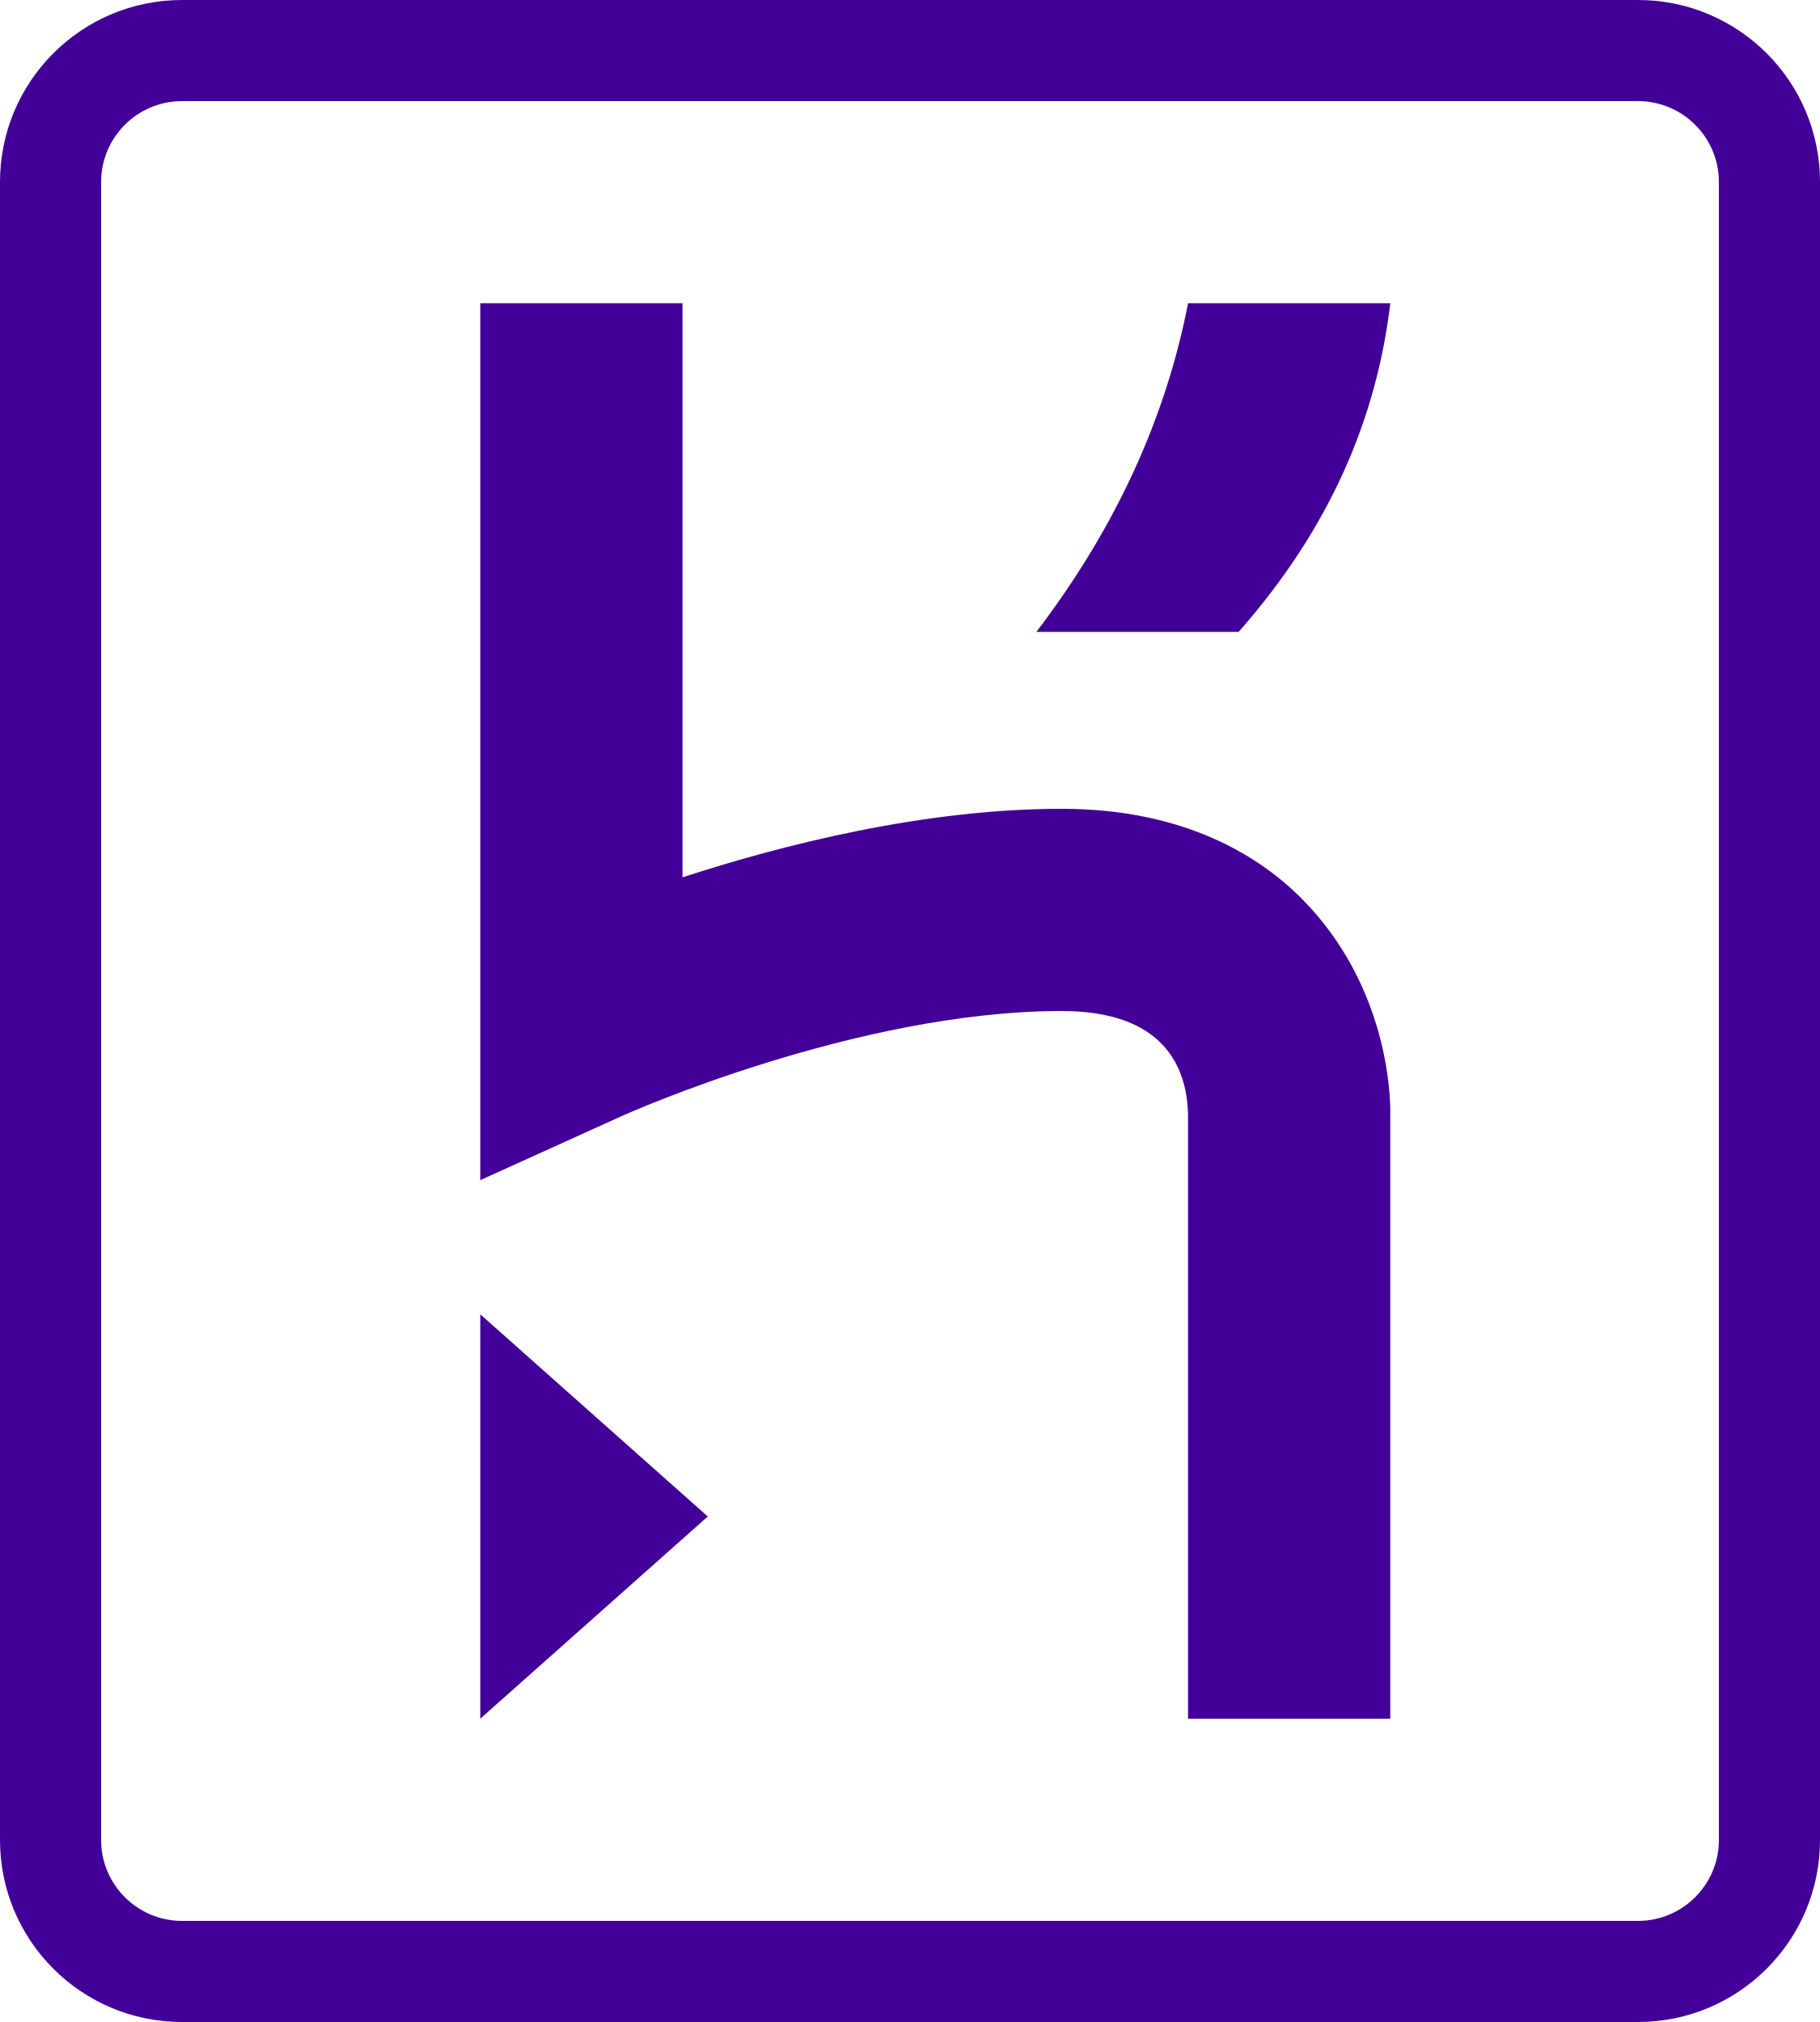
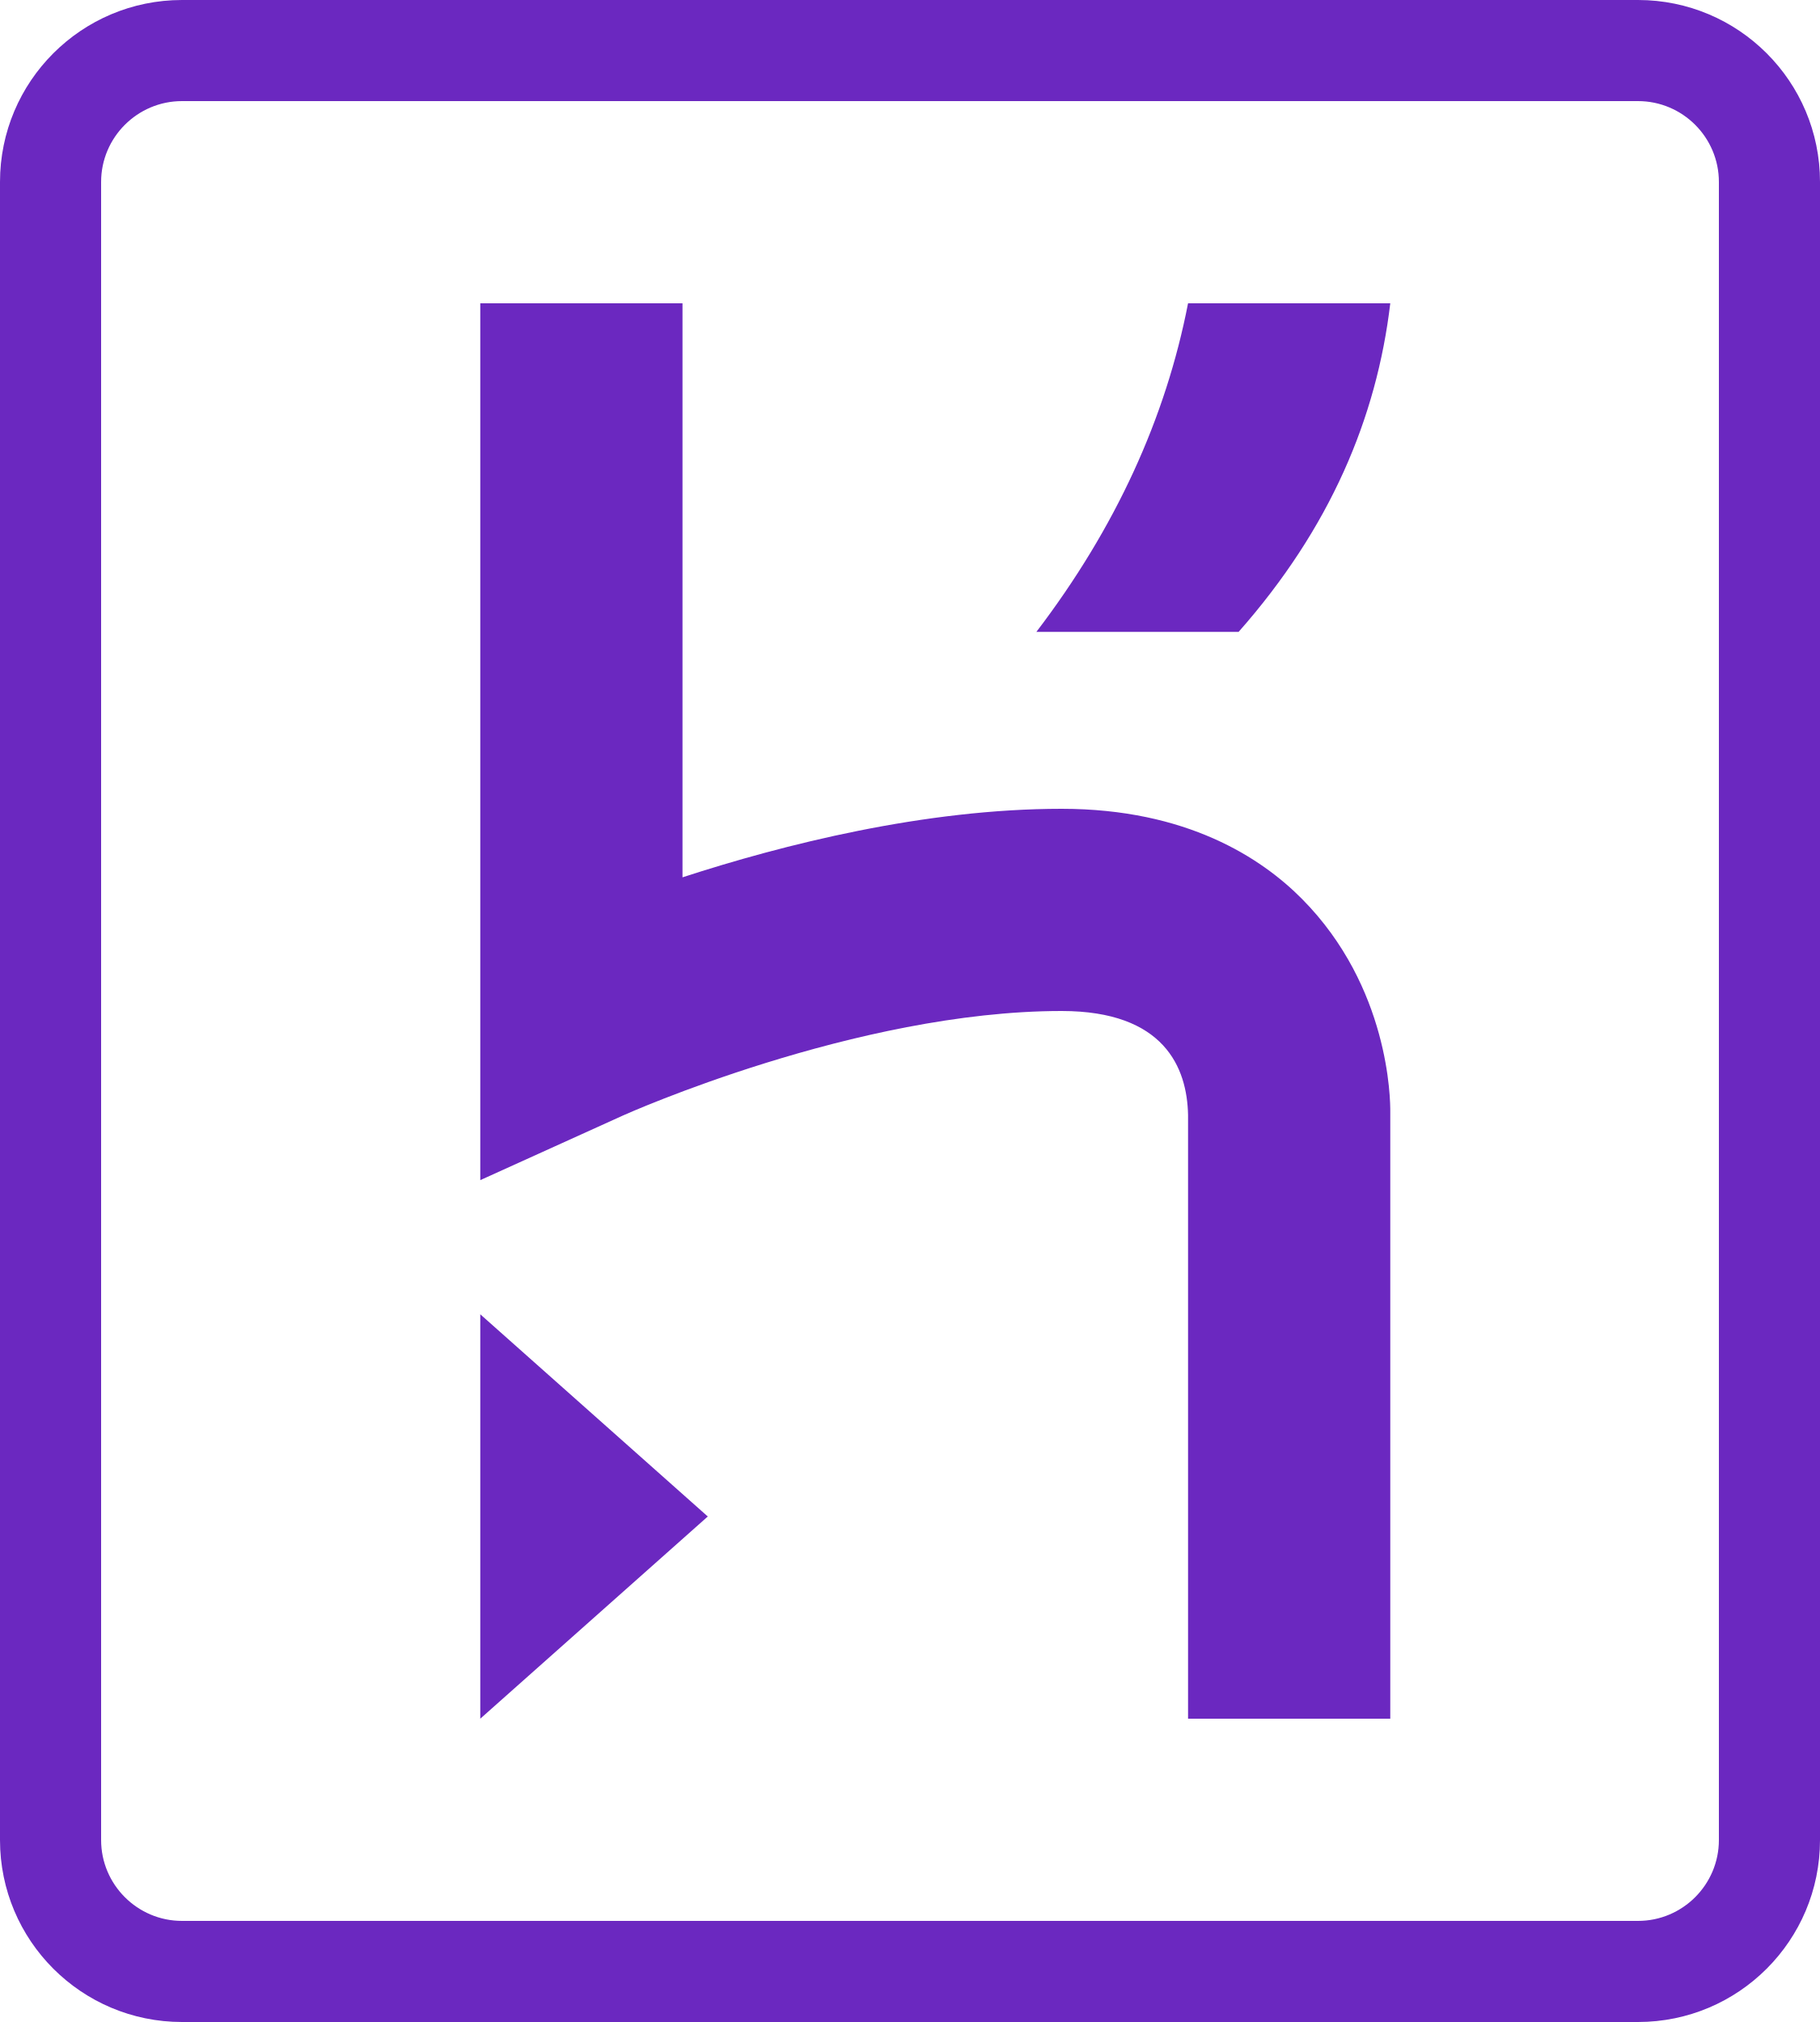
<svg xmlns="http://www.w3.org/2000/svg" xmlns:xlink="http://www.w3.org/1999/xlink" width="72px" height="80px" viewBox="0 0 72 80" version="1.1">
  <style>
    .heroku-logo {
-         fill:#430098;
+         fill:#6B28C0;
    }
    rect {
        fill: transparent;
    }
  </style>
  <symbol id="heroku-text">
    <path d="M62.848,6.736 L62.848,0.207 L65.796,0.207 L65.796,6.722 C65.796,8.225 66.282,8.903 67.462,8.903 C68.641,8.903 69.112,8.225 69.112,6.722 L69.112,0.207 L72,0.207 L72,6.736 C72,9.625 70.615,11.275 67.431,11.275 C64.247,11.275 62.848,9.625 62.848,6.736 Z M50.428,0.207 L53.376,0.207 L53.376,4.157 L56.383,0.207 L59.802,0.207 L56.132,4.511 L60.126,11.114 L56.795,11.114 L54.216,6.751 L53.376,7.724 L53.376,11.114 L50.428,11.114 L50.428,0.207 Z M36.433,5.66 C36.433,1.667 39.159,0 41.798,0 C44.421,0 47.148,1.666 47.148,5.66 C47.148,9.654 44.421,11.32 41.798,11.32 C39.159,11.319 36.433,9.654 36.433,5.66 Z M44.199,5.66 C44.199,3.656 43.329,2.433 41.797,2.433 C40.249,2.433 39.38,3.656 39.38,5.66 C39.38,7.665 40.25,8.962 41.797,8.962 C43.33,8.961 44.199,7.665 44.199,5.66 Z M24.588,0.207 L28.847,0.207 C31.647,0.207 33.357,1.136 33.357,3.759 C33.357,5.468 32.635,6.457 31.205,6.942 L33.519,11.113 L30.395,11.113 L28.287,7.326 L27.476,7.326 L27.476,11.113 L24.587,11.113 L24.587,0.207 L24.588,0.207 Z M28.744,5.085 C29.953,5.085 30.483,4.746 30.483,3.832 C30.483,2.918 29.952,2.594 28.744,2.594 L27.477,2.594 L27.477,5.085 L28.744,5.085 Z M13.318,0.207 L21.1,0.207 L21.1,2.654 L16.266,2.654 L16.266,4.423 L19.715,4.423 L19.715,6.722 L16.266,6.722 L16.266,8.741 L21.351,8.741 L21.351,11.114 L13.319,11.114 L13.319,0.207 L13.318,0.207 Z M0,0.207 L2.948,0.207 L2.948,4.26 L6.574,4.26 L6.574,0.207 L9.522,0.207 L9.522,11.113 L6.574,11.113 L6.574,6.706 L2.948,6.706 L2.948,11.113 L0,11.113 L0,0.207 Z" />
  </symbol>
  <symbol id="heroku-h">
    <path d="M19,68 L28,60 L19,52 L19,68 Z M51.517,35.575 C49.905,33.944 46.945,32 42,32 C36.577,32 30.994,33.411 27,34.711 L27,12 L19,12 L19,46.692 L24.651,44.132 C24.742,44.091 33.866,40 42,40 C46.062,40 46.961,42.243 47,44.11 L47,68 L55,68 L55,44 C55.005,43.488 54.958,39.055 51.517,35.575 Z M41,25 L49,25 C52.618,20.9 54.46,16.544 55,12 L47,12 C46.118,16.534 44.144,20.875 41,25 Z" />
  </symbol>
  <symbol id="heroku-border">
    <path d="M64.8,0 L7.2,0 C3.224,0 0,3.224 0,7.2 L0,72.8 C0,76.776 3.224,80 7.2,80 L64.8,80 C68.776,80 72,76.776 72,72.8 L72,7.2 C72,3.224 68.776,0 64.8,0 L64.8,0 Z M68,72.8 C68,74.564 66.565,76 64.8,76 L7.2,76 C5.436,76 4,74.564 4,72.8 L4,7.2 C4,5.435 5.436,4 7.2,4 L64.8,4 C66.565,4 68,5.435 68,7.2 L68,72.8 L68,72.8 Z" />
  </symbol>
  <defs>
    <linearGradient x1="0%" y1="100%" x2="100%" y2="0%" id="heroku-gradient">
      <stop stop-color="#5B38AA" stop-opacity="100" offset="0%" />
      <stop stop-color="#45049A" stop-opacity="100" offset="100%" />
    </linearGradient>
  </defs>
  <g class="heroku-logo" id="heroku-logo" x="0" y="0" fill-rule="evenodd">
    <rect x="1" y="1" width="70" height="78" rx="5" />
    <use xlink:href="#heroku-border" />
    <use xlink:href="#heroku-h" />
  </g>
</svg>
